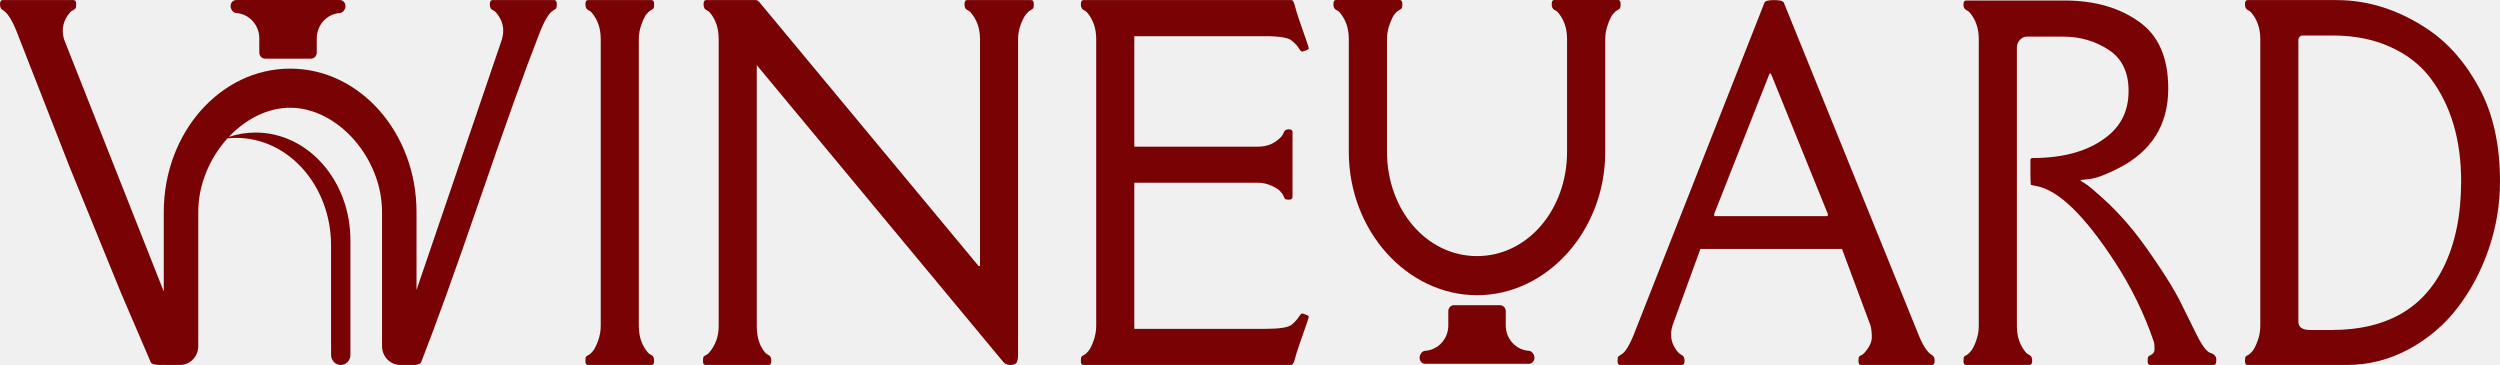
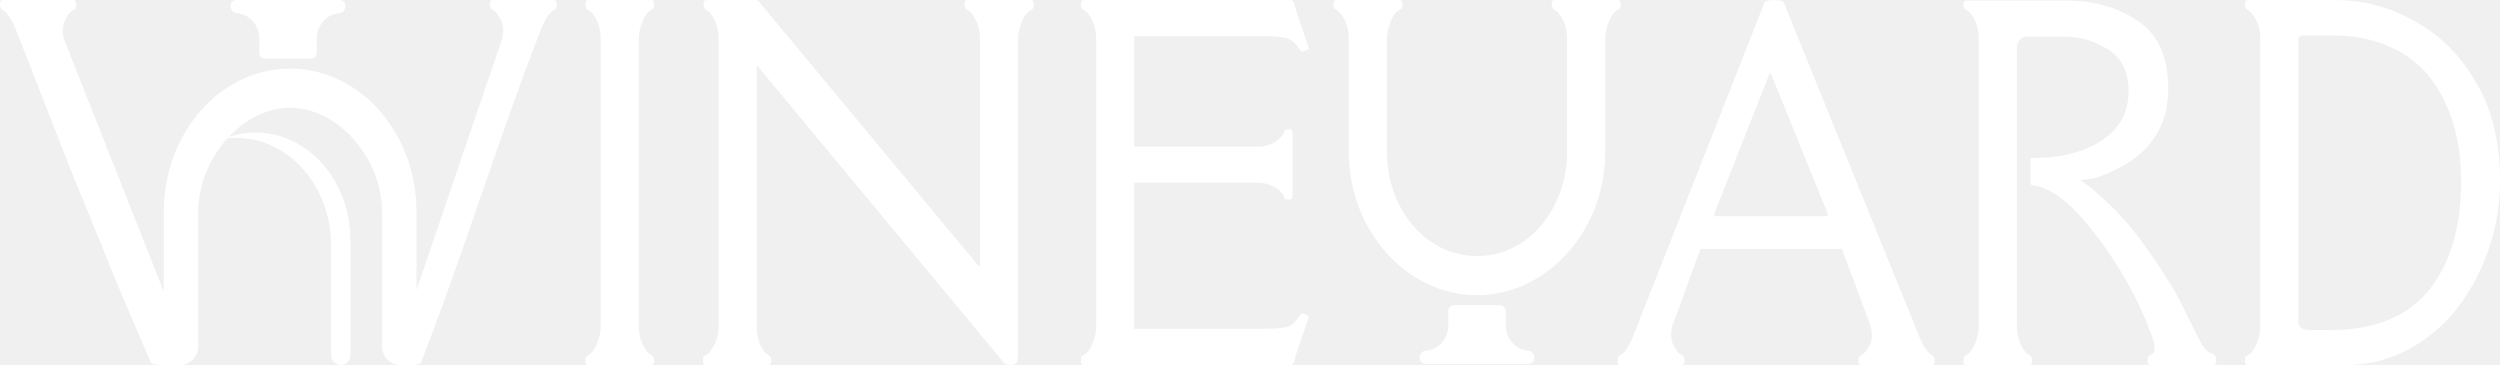
- <svg xmlns="http://www.w3.org/2000/svg" width="137" height="20" viewBox="0 0 137 20" fill="none">
-   <path d="M12.951 0C12.777 0 12.636 0.147 12.636 0.328C12.636 0.509 12.777 0.714 12.951 0.714C13.66 0.765 14.21 1.372 14.21 2.104V2.887C14.21 3.068 14.351 3.214 14.525 3.214H17.043C17.217 3.214 17.358 3.068 17.358 2.887V2.104C17.358 1.372 17.908 0.765 18.617 0.714C18.791 0.714 18.932 0.509 18.932 0.328C18.932 0.147 18.791 0 18.617 0H12.951Z" fill="#790204" />
-   <path d="M35.706 0.005H32.221C32.127 0.005 32.081 0.082 32.081 0.237C32.081 0.391 32.127 0.493 32.221 0.542C32.314 0.591 32.375 0.631 32.404 0.664C32.748 1.055 32.92 1.547 32.92 2.141V17.863C32.92 18.14 32.87 18.417 32.769 18.694C32.669 18.962 32.572 19.149 32.479 19.255C32.393 19.353 32.321 19.418 32.264 19.45C32.206 19.475 32.16 19.503 32.124 19.536C32.095 19.56 32.081 19.646 32.081 19.792C32.081 19.93 32.127 20 32.221 20H35.706C35.8 20 35.846 19.922 35.846 19.768C35.846 19.613 35.8 19.511 35.706 19.463C35.613 19.414 35.552 19.373 35.523 19.34C35.179 18.95 35.007 18.458 35.007 17.863V2.141C35.007 1.864 35.057 1.592 35.158 1.323C35.258 1.046 35.351 0.859 35.438 0.762C35.531 0.656 35.606 0.591 35.663 0.566C35.721 0.534 35.764 0.505 35.792 0.481C35.828 0.448 35.846 0.363 35.846 0.224C35.846 0.078 35.8 0.005 35.706 0.005Z" fill="#790204" />
-   <path d="M41.417 0.005C41.482 0.005 41.543 0.037 41.6 0.102L53.629 14.58H53.704V2.141C53.704 1.555 53.528 1.063 53.177 0.664C53.148 0.631 53.087 0.591 52.994 0.542C52.901 0.493 52.854 0.391 52.854 0.237C52.854 0.082 52.901 0.005 52.994 0.005H56.512C56.605 0.005 56.652 0.078 56.652 0.224C56.652 0.363 56.634 0.448 56.598 0.481C56.569 0.505 56.526 0.534 56.469 0.566C56.411 0.591 56.336 0.656 56.243 0.762C56.15 0.867 56.049 1.055 55.942 1.323C55.841 1.592 55.791 1.864 55.791 2.141V19.353C55.791 19.654 55.755 19.837 55.683 19.902C55.619 19.967 55.511 20 55.361 20C55.21 20 55.088 19.951 54.995 19.853L41.471 3.569V17.863C41.471 18.49 41.629 18.983 41.945 19.34C41.973 19.373 42.034 19.414 42.128 19.463C42.221 19.511 42.267 19.613 42.267 19.768C42.267 19.922 42.221 20 42.128 20H38.663C38.57 20 38.523 19.93 38.523 19.792C38.523 19.646 38.538 19.56 38.566 19.536C38.602 19.503 38.649 19.475 38.706 19.45C38.764 19.418 38.81 19.381 38.846 19.34C39.205 18.934 39.384 18.441 39.384 17.863V2.141C39.384 1.539 39.216 1.046 38.879 0.664C38.85 0.631 38.789 0.591 38.696 0.542C38.602 0.493 38.556 0.391 38.556 0.237C38.556 0.082 38.602 0.005 38.696 0.005H41.417Z" fill="#790204" />
-   <path d="M70.249 7.451C69.905 7.842 69.471 8.037 68.947 8.037H62.159V1.982H69.302C70.113 1.982 70.608 2.064 70.787 2.226C70.974 2.381 71.088 2.499 71.131 2.58C71.182 2.654 71.225 2.715 71.26 2.764C71.296 2.804 71.329 2.825 71.357 2.825C71.393 2.825 71.461 2.804 71.562 2.764C71.669 2.723 71.723 2.686 71.723 2.654C71.723 2.621 71.673 2.462 71.573 2.178L71.228 1.189C71.099 0.814 71.01 0.526 70.959 0.322C70.909 0.111 70.848 0.005 70.776 0.005H59.372C59.279 0.005 59.232 0.082 59.232 0.237C59.232 0.391 59.279 0.493 59.372 0.542C59.465 0.591 59.526 0.631 59.555 0.664C59.899 1.055 60.072 1.547 60.072 2.141V17.863C60.072 18.14 60.021 18.417 59.921 18.694C59.821 18.962 59.724 19.149 59.63 19.255C59.544 19.353 59.473 19.418 59.415 19.45C59.358 19.475 59.311 19.503 59.275 19.536C59.247 19.56 59.232 19.646 59.232 19.792C59.232 19.93 59.279 20 59.372 20H70.776C70.855 19.967 70.916 19.857 70.959 19.67C71.01 19.475 71.099 19.19 71.228 18.816L71.573 17.827C71.673 17.542 71.723 17.383 71.723 17.351C71.723 17.318 71.669 17.282 71.562 17.241C71.461 17.2 71.39 17.18 71.347 17.18C71.311 17.18 71.253 17.241 71.174 17.363C71.103 17.485 70.974 17.628 70.787 17.79C70.608 17.945 70.113 18.022 69.302 18.022H62.159V10.014H68.947C69.191 10.014 69.431 10.067 69.668 10.173C69.912 10.279 70.077 10.385 70.163 10.491C70.256 10.588 70.314 10.669 70.335 10.735C70.364 10.8 70.389 10.853 70.411 10.893C70.439 10.926 70.515 10.942 70.636 10.942C70.766 10.942 70.83 10.889 70.83 10.784V7.243C70.83 7.138 70.762 7.085 70.626 7.085C70.49 7.085 70.4 7.138 70.357 7.243C70.314 7.349 70.278 7.418 70.249 7.451Z" fill="#790204" />
-   <path fill-rule="evenodd" clip-rule="evenodd" d="M89.611 18.132L96.691 0.151C96.726 0.054 96.902 0.005 97.218 0.005C97.533 0.005 97.713 0.054 97.756 0.151L105.05 18.132C105.33 18.873 105.606 19.316 105.878 19.463C105.972 19.511 106.018 19.613 106.018 19.768C106.018 19.922 105.972 20 105.878 20H101.984C101.891 20 101.844 19.93 101.844 19.792C101.844 19.646 101.858 19.56 101.887 19.536C101.923 19.503 101.969 19.475 102.027 19.45C102.084 19.418 102.131 19.381 102.167 19.34C102.439 19.031 102.576 18.747 102.576 18.486C102.576 18.218 102.55 17.998 102.5 17.827L100.94 13.64H93.183L91.656 17.827C91.605 17.998 91.58 18.128 91.58 18.218V18.376C91.58 18.71 91.716 19.031 91.989 19.34C92.018 19.373 92.079 19.414 92.172 19.463C92.265 19.511 92.312 19.613 92.312 19.768C92.312 19.922 92.265 20 92.172 20H88.783C88.69 20 88.643 19.93 88.643 19.792C88.643 19.646 88.657 19.56 88.686 19.536C88.722 19.503 88.769 19.471 88.826 19.438C89.063 19.324 89.325 18.889 89.611 18.132ZM93.947 11.699C93.933 11.723 93.929 11.756 93.936 11.797C93.944 11.829 93.958 11.845 93.979 11.845H100.123C100.144 11.845 100.158 11.829 100.166 11.797C100.173 11.756 100.169 11.723 100.155 11.699L97.046 4.033H96.97L93.947 11.699Z" fill="#790204" />
-   <path fill-rule="evenodd" clip-rule="evenodd" d="M123.164 20H128.576C129.788 20 130.925 19.715 131.987 19.145C133.055 18.567 133.948 17.811 134.665 16.875C135.39 15.939 135.96 14.869 136.376 13.664C136.792 12.452 137 11.211 137 9.941C137 7.947 136.627 6.255 135.881 4.863C135.135 3.463 134.196 2.381 133.062 1.616C131.463 0.542 129.788 0.005 128.038 0.005H123.164C123.071 0.005 123.025 0.082 123.025 0.237C123.025 0.391 123.071 0.493 123.164 0.542C123.258 0.591 123.319 0.631 123.347 0.664C123.692 1.055 123.864 1.547 123.864 2.141V17.863C123.864 18.14 123.814 18.417 123.713 18.694C123.613 18.962 123.516 19.149 123.423 19.255C123.337 19.353 123.265 19.418 123.208 19.45C123.15 19.475 123.104 19.503 123.068 19.536C123.039 19.56 123.025 19.646 123.025 19.792C123.025 19.93 123.071 20 123.164 20ZM126.607 18.083C126.17 18.083 125.951 17.933 125.951 17.632V2.202C125.951 2.129 125.972 2.068 126.016 2.019C126.066 1.97 126.12 1.946 126.177 1.946H127.834C129.032 1.946 130.089 2.157 131.008 2.58C131.926 2.995 132.661 3.573 133.213 4.314C134.318 5.795 134.87 7.671 134.87 9.941C134.87 11.805 134.54 13.392 133.88 14.702C132.747 16.948 130.724 18.075 127.812 18.083H126.607Z" fill="#790204" />
-   <path d="M110.686 2.19C110.794 2.068 110.923 2.007 111.073 2.007H113.064C113.989 2.007 114.817 2.247 115.549 2.727C116.28 3.199 116.646 3.952 116.646 4.985C116.646 6.019 116.266 6.841 115.506 7.451C114.516 8.257 113.139 8.66 111.375 8.66C111.303 8.66 111.267 8.7 111.267 8.782V9.526C111.267 9.779 111.274 9.978 111.288 10.124C111.288 10.133 111.375 10.153 111.547 10.185C112.759 10.381 114.204 11.764 115.882 14.336C116.786 15.719 117.5 17.176 118.023 18.706C118.052 18.787 118.066 18.901 118.066 19.048C118.074 19.186 118.056 19.28 118.013 19.328C117.977 19.377 117.93 19.418 117.873 19.451C117.815 19.475 117.769 19.503 117.733 19.536C117.704 19.56 117.69 19.646 117.69 19.792C117.69 19.931 117.736 20 117.83 20H121.316C121.409 20 121.455 19.906 121.455 19.719C121.455 19.532 121.348 19.406 121.133 19.341C120.917 19.276 120.648 18.909 120.326 18.242L119.444 16.46C119.157 15.898 118.712 15.174 118.109 14.287C117.507 13.4 116.987 12.708 116.549 12.212C116.112 11.707 115.671 11.255 115.226 10.857C114.781 10.458 114.487 10.21 114.344 10.112L114 9.892C114 9.868 114.175 9.84 114.527 9.807C114.878 9.766 115.391 9.575 116.065 9.233C117.901 8.306 118.82 6.845 118.82 4.851C118.82 3.158 118.285 1.938 117.216 1.189C116.155 0.432 114.835 0.046 113.257 0.029H107.738C107.645 0.029 107.598 0.102 107.598 0.249C107.598 0.395 107.645 0.493 107.738 0.542C107.831 0.591 107.892 0.631 107.921 0.664C108.265 1.055 108.437 1.547 108.437 2.141V17.864C108.437 18.14 108.387 18.417 108.287 18.694C108.186 18.962 108.09 19.149 107.996 19.255C107.91 19.353 107.839 19.418 107.781 19.451C107.724 19.475 107.677 19.503 107.641 19.536C107.613 19.56 107.598 19.646 107.598 19.792C107.598 19.931 107.645 20 107.738 20H111.224C111.317 20 111.364 19.922 111.364 19.768C111.364 19.613 111.317 19.512 111.224 19.463C111.131 19.414 111.07 19.373 111.041 19.341C110.697 18.95 110.525 18.458 110.525 17.864V2.617C110.525 2.446 110.578 2.304 110.686 2.19Z" fill="#790204" />
-   <path d="M8.975 15.972V11.618C8.975 7.278 12.075 3.761 15.9 3.761C19.724 3.761 22.825 7.278 22.825 11.618V15.891L27.499 2.178C27.671 1.616 27.56 1.112 27.166 0.664C27.137 0.632 27.076 0.591 26.983 0.542C26.889 0.493 26.843 0.392 26.843 0.237C26.843 0.082 26.889 0.005 26.983 0.005H30.372C30.465 0.005 30.512 0.078 30.512 0.225C30.512 0.363 30.494 0.449 30.458 0.481C30.429 0.506 30.386 0.534 30.329 0.567C30.092 0.689 29.83 1.124 29.543 1.873C28.769 3.85 27.696 6.837 26.326 10.833C24.956 14.82 23.873 17.827 23.077 19.854C23.054 19.918 22.97 19.961 22.825 19.983V20H22.595C22.581 20 22.566 20 22.55 20C22.535 20 22.52 20 22.505 20H21.936C21.384 20 20.936 19.538 20.936 18.969V11.618C20.936 8.659 18.508 5.904 15.9 5.904C14.658 5.904 13.457 6.529 12.539 7.503C13.005 7.347 13.498 7.264 14.008 7.264C16.877 7.264 19.202 9.902 19.202 13.157V19.455C19.202 19.756 18.965 20 18.673 20C18.382 20 18.145 19.756 18.144 19.455L18.143 19.288C18.142 19.071 18.142 18.855 18.142 18.595V13.449C18.142 10.194 15.816 7.556 12.948 7.556C12.786 7.556 12.625 7.564 12.467 7.581C11.498 8.646 10.864 10.105 10.864 11.618V18.969C10.864 19.538 10.416 20 9.864 20H8.975V19.994C8.923 19.998 8.865 20 8.801 20C8.485 20 8.306 19.951 8.263 19.854L6.638 16.069L3.819 9.16L0.968 1.873C0.689 1.132 0.412 0.689 0.14 0.542C0.047 0.493 0 0.392 0 0.237C0 0.082 0.047 0.005 0.14 0.005H4.034C4.128 0.005 4.174 0.078 4.174 0.225C4.174 0.363 4.156 0.449 4.121 0.481C4.092 0.506 4.049 0.534 3.991 0.567C3.934 0.591 3.887 0.624 3.852 0.664C3.457 1.112 3.346 1.616 3.518 2.178L8.973 15.972H8.975Z" fill="#790204" />
-   <path d="M77.793 19.61C77.793 19.791 77.934 19.938 78.108 19.938H83.774C83.948 19.938 84.088 19.791 84.088 19.61C84.088 19.429 83.948 19.224 83.774 19.224C83.065 19.173 82.515 18.566 82.515 17.834V17.051C82.515 16.87 82.374 16.724 82.2 16.724H79.682C79.508 16.724 79.367 16.87 79.367 17.051V17.834C79.367 18.566 78.817 19.173 78.108 19.224C77.934 19.224 77.793 19.429 77.793 19.61Z" fill="#790204" />
-   <path d="M73.212 0H76.709C76.802 0 76.849 0.073 76.849 0.22C76.849 0.358 76.831 0.444 76.795 0.476C76.766 0.5 76.723 0.529 76.665 0.562C76.608 0.586 76.532 0.651 76.439 0.757C76.353 0.854 76.259 1.042 76.158 1.318C76.058 1.587 76.007 1.86 76.007 2.136V8.32C76.007 11.476 78.159 14.034 80.941 14.034C83.722 14.034 85.875 11.476 85.875 8.32V2.136C85.875 1.542 85.702 1.05 85.357 0.659C85.328 0.627 85.267 0.586 85.173 0.537C85.08 0.488 85.033 0.387 85.033 0.232C85.033 0.077 85.08 0 85.173 0H88.67C88.763 0 88.81 0.073 88.81 0.22C88.81 0.358 88.792 0.444 88.756 0.476C88.727 0.5 88.684 0.529 88.627 0.562C88.569 0.586 88.494 0.651 88.4 0.757C88.314 0.854 88.22 1.042 88.119 1.318C88.019 1.587 87.968 1.86 87.968 2.136V8.32C87.968 12.659 84.766 16.177 80.941 16.177C77.116 16.177 73.914 12.659 73.914 8.32V2.136C73.914 1.542 73.741 1.05 73.395 0.659C73.367 0.627 73.306 0.586 73.212 0.537C73.118 0.488 73.072 0.387 73.072 0.232C73.072 0.077 73.118 0 73.212 0Z" fill="#790204" />
+ <svg xmlns="http://www.w3.org/2000/svg" fill="none" viewBox="0 0 137 20">
+   <path fill="#FFF" d="M12.951 0c-.174 0-.315.147-.315.328 0 .181.141.387.315.387.709.05 1.259.658 1.259 1.39v.782c0 .181.141.328.315.328h2.518c.174 0 .315-.147.315-.328v-.782c0-.732.55-1.34 1.259-1.39.174 0 .315-.206.315-.387C18.932.147 18.791 0 18.617 0h-5.666ZM35.706.005h-3.486c-.093 0-.14.077-.14.232 0 .155.047.256.14.305.093.049.154.09.183.122.344.391.516.883.516 1.477V17.863c0 .277-.05.553-.151.83-.1.269-.197.456-.29.561-.086.098-.158.163-.215.195-.057.024-.104.053-.14.086-.029.024-.043.11-.043.256 0 .138.047.207.14.207h3.486c.093 0 .14-.077.14-.232 0-.155-.047-.256-.14-.305-.093-.049-.154-.089-.183-.122-.344-.391-.516-.883-.516-1.477V2.141c0-.277.05-.549.151-.818.1-.277.194-.464.28-.562.093-.106.169-.171.226-.195.057-.033.1-.061.129-.085.036-.033.054-.118.054-.256 0-.146-.047-.22-.14-.22ZM41.417.005c.065 0 .126.033.183.098L53.629 14.58h.075V2.141c0-.586-.176-1.078-.527-1.477-.029-.033-.09-.073-.183-.122-.093-.049-.14-.151-.14-.305 0-.155.047-.232.14-.232h3.518c.093 0 .14.073.14.22 0 .138-.018.224-.054.256-.029.024-.072.053-.129.085-.057.024-.133.09-.226.195-.093.106-.194.293-.301.562-.1.269-.151.541-.151.818V19.353c0 .301-.036.484-.108.549-.065.065-.172.098-.323.098-.151 0-.273-.049-.366-.146L41.471 3.569V17.863c0 .627.158 1.119.473 1.477.029.033.09.073.183.122.093.049.14.151.14.305 0 .155-.047.232-.14.232h-3.464c-.093 0-.14-.069-.14-.207 0-.146.014-.232.043-.256.036-.033.082-.061.14-.086.057-.033.104-.069.14-.11.359-.407.538-.899.538-1.477V2.141c0-.602-.169-1.095-.506-1.477-.029-.033-.09-.073-.183-.122-.093-.049-.14-.151-.14-.305 0-.155.047-.232.14-.232h2.722ZM70.249 7.451c-.344.391-.778.586-1.302.586h-6.789V1.982h7.144c.81 0 1.305.081 1.485.244.186.155.301.273.344.354.05.073.093.134.129.183.036.041.068.061.097.061.036 0 .104-.02.204-.061.107-.041.161-.077.161-.11 0-.033-.05-.191-.151-.476l-.344-.989c-.129-.374-.219-.663-.269-.867-.05-.212-.111-.317-.183-.317H59.372c-.093 0-.14.077-.14.232 0 .155.047.256.14.305.093.049.154.09.183.122.344.391.516.883.516 1.477V17.863c0 .277-.05.553-.151.83-.1.269-.197.456-.29.561-.086.098-.158.163-.215.195-.057.024-.104.053-.14.086-.029.024-.043.11-.043.256 0 .138.047.207.14.207h11.404c.079-.033.14-.142.183-.33.05-.195.14-.48.269-.855l.344-.989c.1-.285.151-.444.151-.476 0-.033-.054-.069-.161-.11-.101-.041-.172-.061-.215-.061-.036 0-.093.061-.172.183-.072.122-.201.265-.387.427-.179.155-.674.232-1.485.232h-7.144v-8.008h6.789c.244 0 .484.053.721.159.244.106.409.212.495.317.093.098.151.179.172.244.029.065.054.118.075.159.029.033.104.049.226.049.129 0 .194-.053.194-.159V7.243c0-.106-.068-.159-.204-.159-.136 0-.226.053-.269.159-.043.106-.079.175-.108.208Z" />
+   <path fill="#FFF" fill-rule="evenodd" d="M89.611 18.132 96.691.151c.036-.098.212-.146.527-.146.316 0 .495.049.538.146L105.05 18.132c.28.741.556 1.184.828 1.331.094.049.14.151.14.305 0 .155-.046.232-.14.232h-3.894c-.093 0-.14-.069-.14-.207 0-.146.014-.232.043-.256.036-.033.082-.061.14-.086.057-.033.104-.069.14-.11.272-.309.409-.594.409-.854 0-.269-.026-.488-.076-.659l-1.56-4.187h-7.757l-1.528 4.187c-.05.171-.075.301-.075.391v.159c0 .334.136.655.409.964.029.033.09.073.183.122.093.049.14.151.14.305 0 .155-.047.232-.14.232h-3.389c-.093 0-.14-.069-.14-.207 0-.146.014-.232.043-.256.036-.033.082-.065.14-.098.237-.114.498-.549.785-1.306Zm4.336-6.433c-.014.024-.018.057-.011.098.007.033.021.049.043.049h6.144c.021 0 .035-.016.043-.049.007-.041.003-.073-.011-.098l-3.109-7.666h-.075L93.947 11.699ZM123.164 20h5.412c1.212 0 2.349-.285 3.411-.855 1.068-.578 1.961-1.335 2.678-2.271.725-.936 1.295-2.006 1.711-3.21.416-1.212.624-2.454.624-3.723 0-1.994-.373-3.686-1.119-5.078-.746-1.4-1.685-2.482-2.819-3.247-1.599-1.074-3.274-1.611-5.024-1.611h-4.874c-.093 0-.139.077-.139.232 0 .155.046.256.139.305.094.049.155.09.183.122.345.391.517.883.517 1.477V17.863c0 .277-.05.553-.151.83-.1.269-.197.456-.29.561-.086.098-.158.163-.215.195-.058.024-.104.053-.14.086-.029.024-.043.11-.043.256 0 .138.046.207.139.207Zm3.443-1.917c-.437 0-.656-.15-.656-.452V2.202c0-.073.021-.134.065-.183.05-.049.104-.073.161-.073h1.657c1.198 0 2.255.212 3.174.635.918.415 1.653.993 2.205 1.733 1.105 1.481 1.657 3.357 1.657 5.627 0 1.864-.33 3.45-.99 4.761-1.133 2.246-3.156 3.373-6.068 3.381h-1.205Z" clip-rule="evenodd" />
+   <path fill="#FFF" d="M110.686 2.19c.108-.122.237-.183.387-.183h1.991c.925 0 1.753.24 2.485.72.731.472 1.097 1.225 1.097 2.258s-.38 1.855-1.14 2.466c-.99.806-2.367 1.208-4.131 1.208-.072 0-.108.041-.108.122v.745c0 .252.007.452.021.598 0 .008.087.029.259.061 1.212.195 2.657 1.579 4.335 4.15.904 1.383 1.618 2.84 2.141 4.37.029.081.043.195.043.342.008.138-.01.232-.053.281-.036.049-.083.089-.14.122-.058.024-.104.053-.14.085-.029.024-.043.11-.043.256 0 .138.046.207.14.207h3.486c.093 0 .139-.094.139-.281 0-.187-.107-.313-.322-.378-.216-.065-.485-.431-.807-1.099l-.882-1.782c-.287-.561-.732-1.286-1.335-2.173-.602-.887-1.122-1.579-1.56-2.075-.437-.505-.878-.956-1.323-1.355-.445-.399-.739-.647-.882-.745L114 9.892c0-.024.175-.053.527-.085.351-.041.864-.232 1.538-.574 1.836-.928 2.755-2.388 2.755-4.382 0-1.693-.535-2.913-1.604-3.662-1.061-.757-2.381-1.143-3.959-1.16h-5.519c-.093 0-.14.073-.14.22 0 .146.047.244.14.293.093.049.154.09.183.122.344.391.516.883.516 1.477V17.864c0 .277-.05.553-.15.83-.101.269-.197.456-.291.562-.086.098-.157.163-.215.195-.057.024-.104.053-.14.085-.028.024-.043.11-.043.256 0 .138.047.207.14.207h3.486c.093 0 .14-.077.14-.232 0-.155-.047-.256-.14-.305-.093-.049-.154-.089-.183-.122-.344-.391-.516-.883-.516-1.477V2.617c0-.171.053-.313.161-.427ZM8.975 15.972v-4.354c0-4.339 3.1-7.857 6.925-7.857s6.925 3.518 6.925 7.857v4.274l4.674-13.714c.172-.562.061-1.066-.334-1.514-.029-.033-.09-.073-.183-.122-.093-.049-.14-.151-.14-.305s.047-.232.14-.232h3.389c.093 0 .14.073.14.22 0 .138-.018.224-.054.256-.029.024-.072.053-.129.085-.237.122-.498.557-.785 1.306-.775 1.978-1.847 4.964-3.217 8.96-1.37 3.988-2.453 6.995-3.249 9.021-.024.064-.108.107-.252.129v.017h-.23a3.313 3.313 0 0 1-.09 0h-.569c-.552 0-1-.461-1-1.03v-7.351c0-2.959-2.429-5.714-5.036-5.714-1.242 0-2.443.625-3.361 1.599.466-.156.959-.239 1.469-.239 2.868 0 5.194 2.638 5.194 5.893v6.299c0 .301-.236.544-.528.544-.292 0-.528-.244-.529-.544l-.001-.167c-.001-.217-.002-.434-.002-.694v-5.146c0-3.255-2.325-5.893-5.194-5.893-.162 0-.323.008-.481.025-.969 1.065-1.603 2.525-1.603 4.037v7.351c0 .569-.448 1.03-1 1.03h-.889v-.006c-.052.004-.111.006-.175.006-.316 0-.495-.049-.538-.146l-1.625-3.784-2.819-6.909L.968 1.873C.689 1.132.412.689.14.542.047.493 0 .392 0 .237S.047.005.14.005H4.035c.093 0 .14.073.14.22 0 .138-.018.224-.054.256-.029.024-.072.053-.129.085-.057.024-.104.057-.14.098-.394.448-.506.952-.334 1.514L8.973 15.972h.002ZM77.793 19.61c0 .181.141.328.315.328h5.666c.174 0 .315-.147.315-.328s-.141-.387-.315-.387c-.709-.05-1.259-.657-1.259-1.39v-.782c0-.181-.141-.328-.315-.328h-2.518c-.174 0-.315.147-.315.328v.782c0 .732-.55 1.339-1.259 1.39-.174 0-.315.206-.315.387ZM73.212 0h3.497c.093 0 .14.073.14.22 0 .138-.018.224-.054.256-.029.024-.072.053-.13.085-.058.024-.133.09-.227.195-.086.098-.18.285-.281.562-.101.269-.151.541-.151.818v6.184c0 3.156 2.152 5.714 4.934 5.714 2.781 0 4.934-2.558 4.934-5.714v-6.184c0-.594-.173-1.086-.518-1.477-.029-.033-.09-.073-.183-.122-.093-.049-.14-.151-.14-.305S85.08 0 85.173 0h3.497c.094 0 .14.073.14.22 0 .138-.018.224-.054.256-.029.024-.072.053-.13.085-.058.024-.133.09-.227.195-.086.098-.18.285-.281.562-.101.269-.151.541-.151.818v6.184c0 4.339-3.203 7.857-7.027 7.857-3.825 0-7.027-3.518-7.027-7.857v-6.184c0-.594-.173-1.086-.518-1.477-.029-.033-.09-.073-.183-.122-.094-.049-.14-.151-.14-.305S73.118 0 73.212 0Z" />
</svg>
